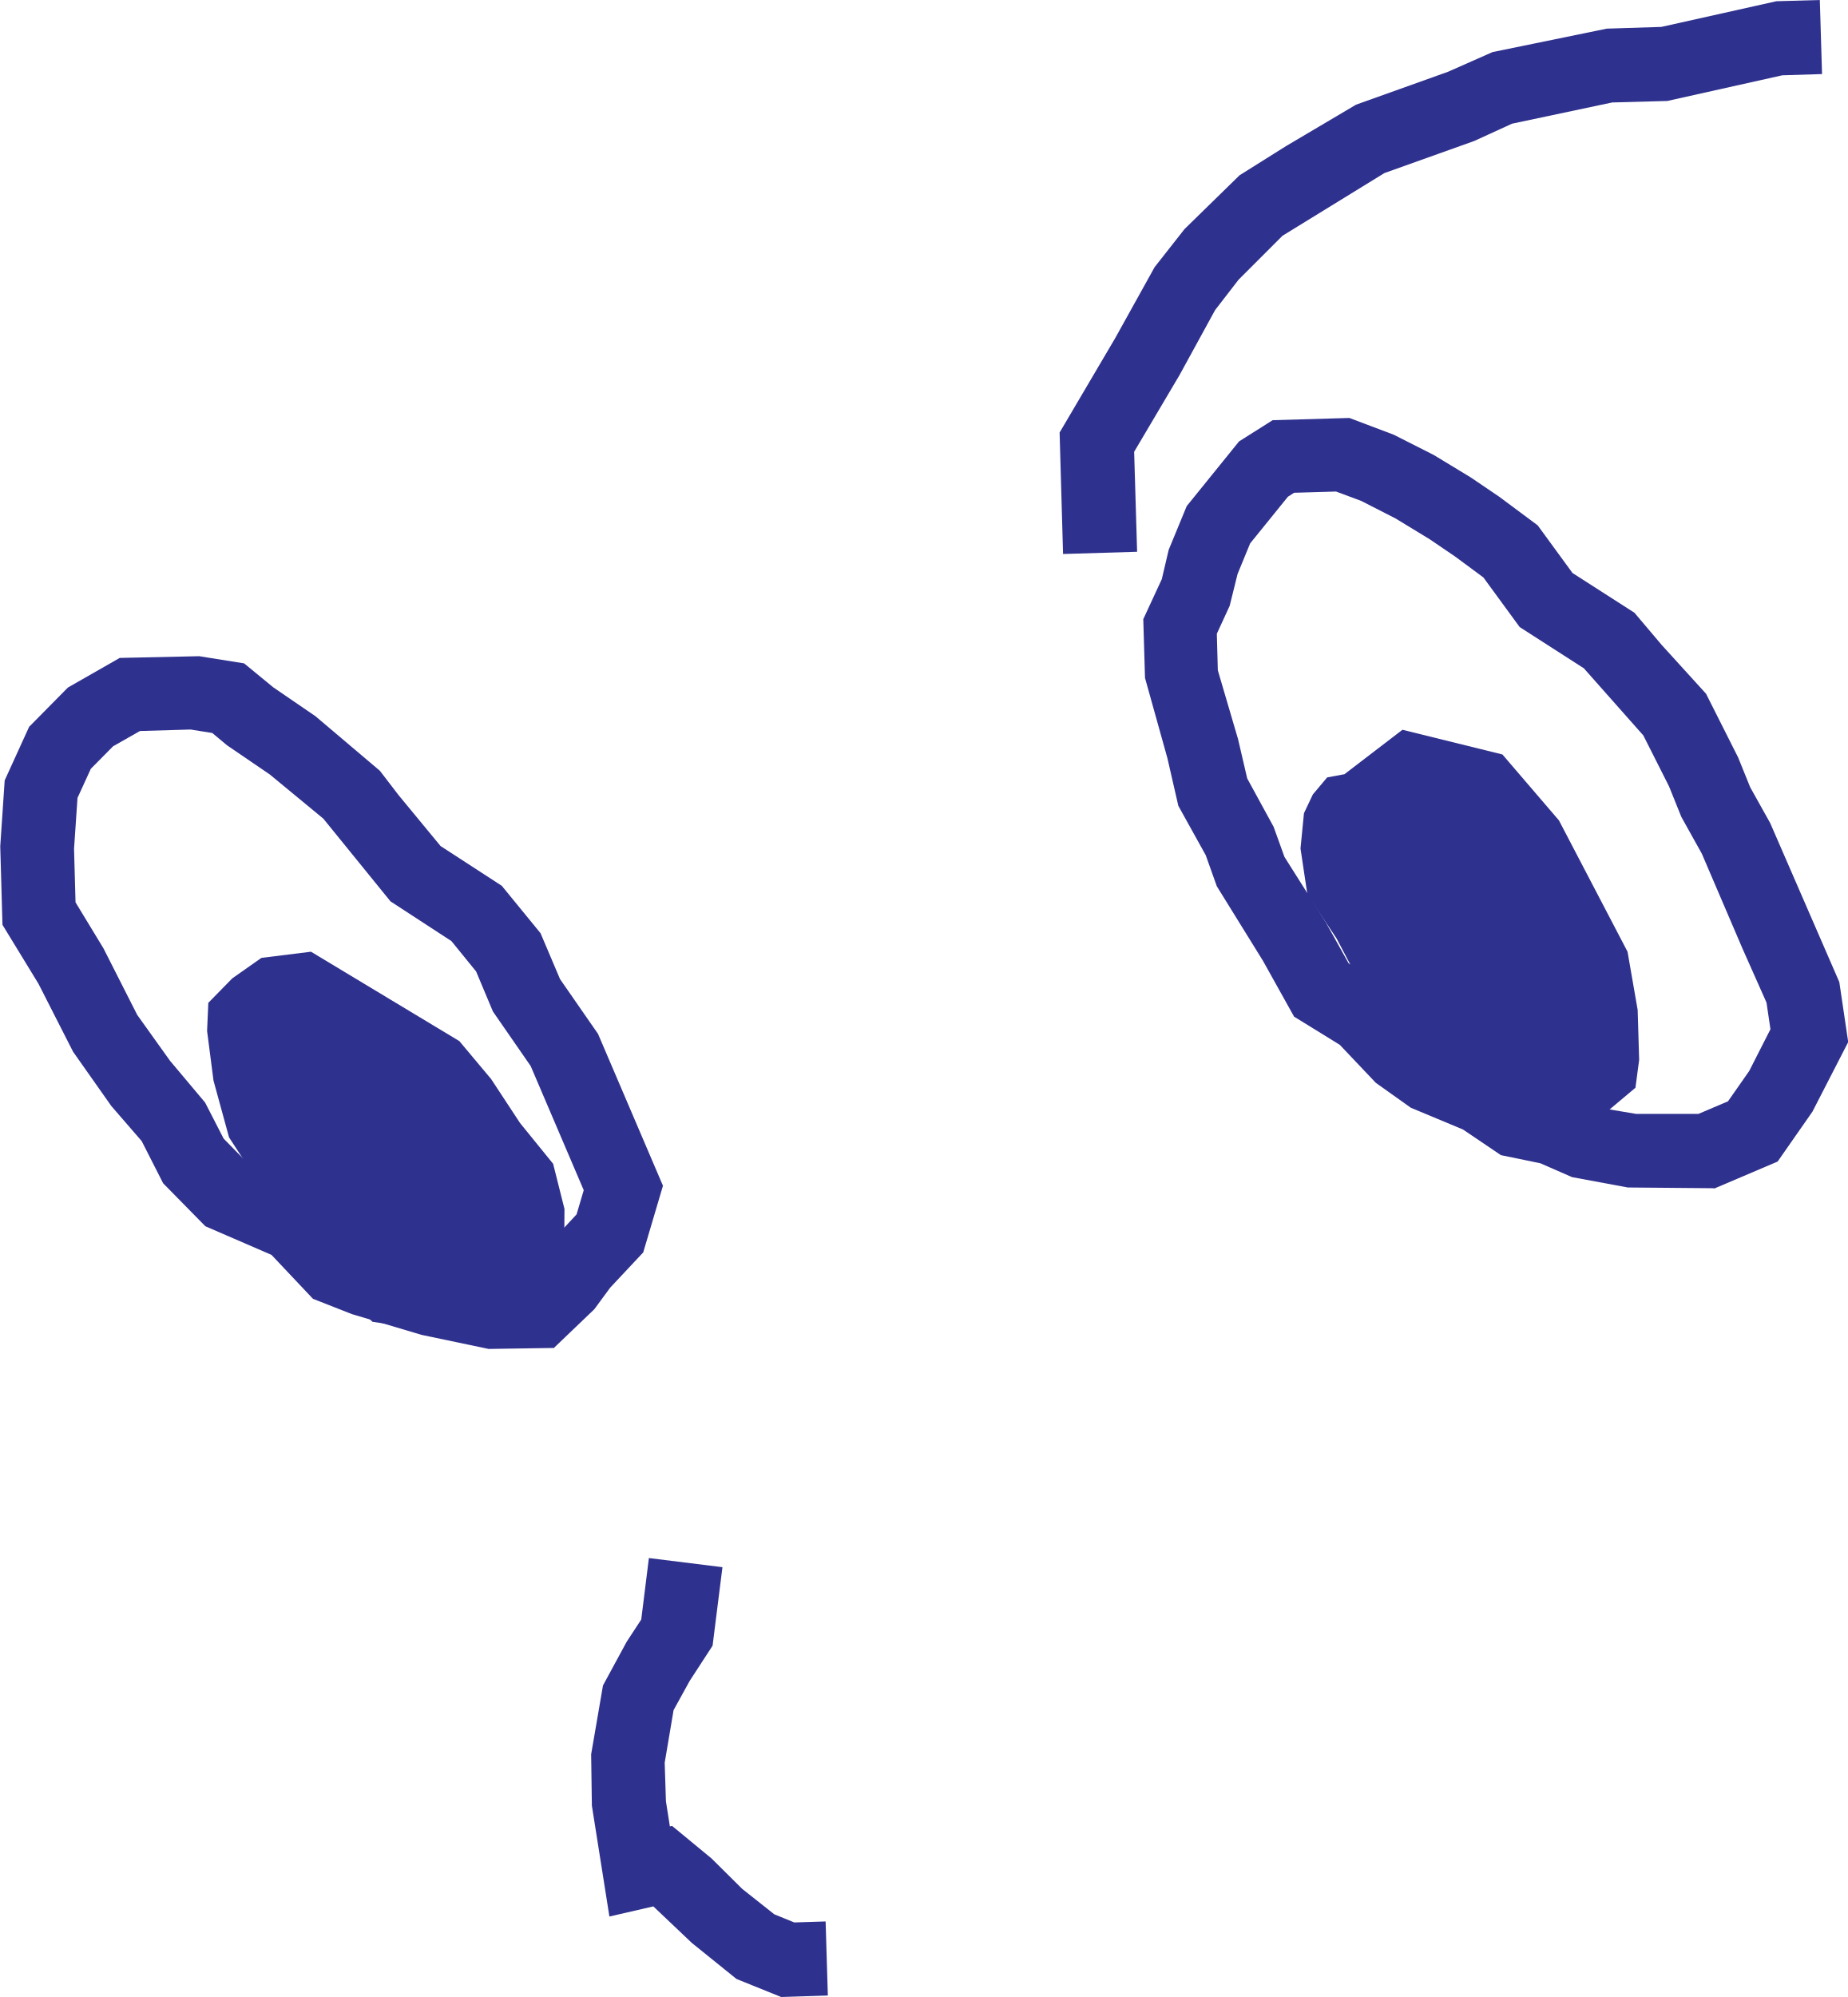
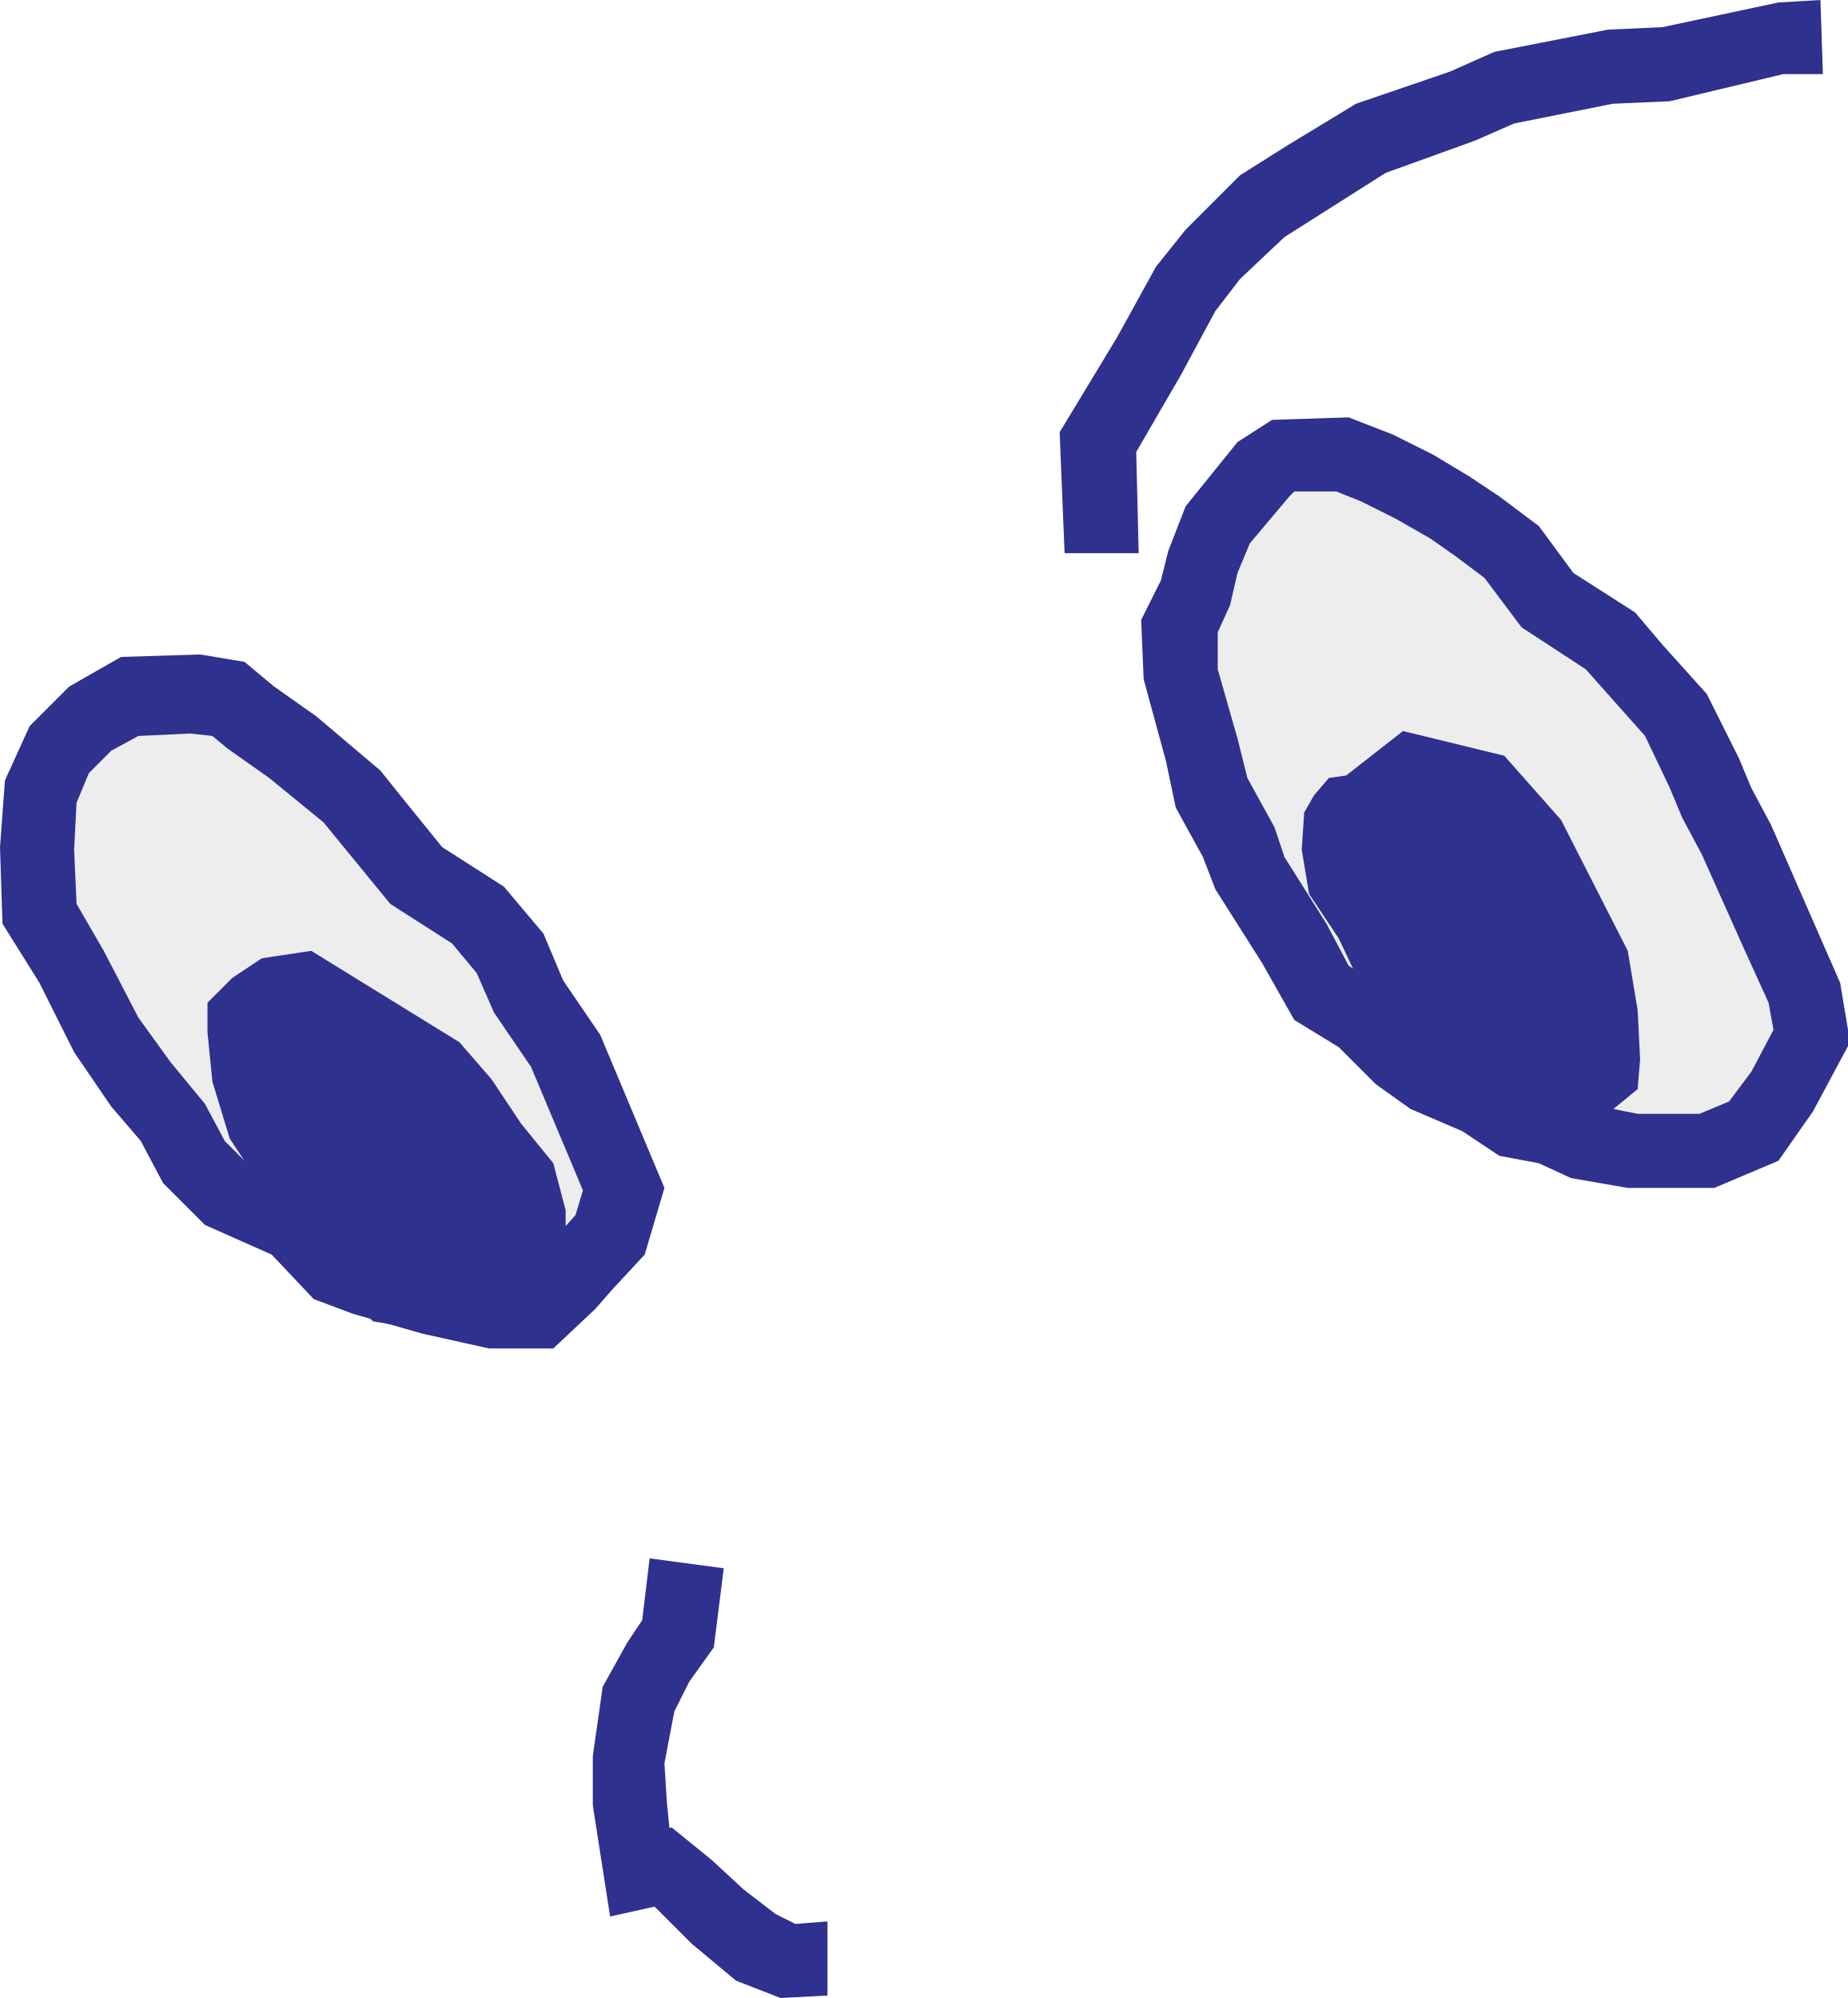
- <svg xmlns="http://www.w3.org/2000/svg" id="_레이어_1" data-name="레이어 1" viewBox="0 0 74.84 80.89">
-   <defs>
-     <style>
-       .cls-1 {
-         fill: #2f318e;
-       }
-     </style>
-   </defs>
+ <svg xmlns="http://www.w3.org/2000/svg" version="1.1" id="_레이어_1" x="0px" y="0px" viewBox="0 0 74.8 80.9" style="enable-background:new 0 0 74.8 80.9;" xml:space="preserve">
+   <style type="text/css">
+ 	.st0{fill:#EDEDED;}
+ 	.st1{fill:#2F318E;}
+ </style>
+   <polygon class="st0" points="51.5,19.3 49.1,22.4 48,26.6 49.3,31 52.7,38.5 57.7,43.5 66.1,46.7 70.1,46 72.4,44.1 72.4,39.5   69.7,30.8 65,26.6 61,21.3 54.2,18.7 " />
+   <polygon class="st0" points="3.6,29.6 8,28.1 14.1,31.3 20.4,38.5 24.7,46 24.5,49.2 22.9,51.7 20,53.5 9.3,48.7 1.7,36.8 1.4,32.5   3,29 " />
  <g>
-     <path class="cls-1" d="m69.42,48.13l-3.47-.03-2.26-.42-1.28-.56-1.6-.33-1.54-1.04-2.11-.88-1.42-1.01-1.46-1.54-1.85-1.14-1.26-2.26-1.87-3.02-.45-1.26-1.11-2-.44-1.92-.91-3.26-.07-2.38.75-1.62.28-1.19.73-1.77,2.12-2.62,1.36-.86,3.11-.09,1.8.68,1.62.82,1.5.91,1.15.78,1.56,1.16,1.41,1.93,2.51,1.61,1.1,1.3,1.8,1.98,1.3,2.58.49,1.21.81,1.45,2.8,6.44.36,2.43-1.45,2.82-1.41,2.02-2.56,1.09Zm-3.1-3.01h2.49s1.2-.51,1.2-.51l.86-1.23.86-1.69-.16-1.08-.97-2.18-1.65-3.85-.83-1.49-.5-1.24-1.04-2.06-2.41-2.72-2.6-1.67-1.47-2.01-1.15-.85-1.03-.7-1.38-.84-1.39-.71-1.02-.38-1.7.05-.25.16-1.53,1.89-.51,1.24-.32,1.29-.52,1.13.04,1.48.82,2.79.37,1.59,1.07,1.96.44,1.22,1.68,2.66.92,1.65,1.65,1.08,1.48,1.56.91.62,2.1.88,1.18.8,1.47.34,1.26.55,1.6.27Z" />
-     <path class="cls-1" d="m22.41,54.6l-2.61.04-2.72-.57-2.82-.84-1.58-.62-1.68-1.78-2.68-1.16-1.71-1.74-.87-1.71-1.23-1.42-1.55-2.2-1.4-2.75-1.46-2.39-.09-3.18.18-2.67.99-2.17,1.57-1.59,2.1-1.2,3.22-.07,1.82.29,1.18.97,1.71,1.17,2.61,2.21.76.99,1.7,2.06,2.48,1.61,1.57,1.92.79,1.86,1.54,2.22,2.63,6.15-.8,2.7-1.34,1.43-.64.87-1.65,1.58Zm-2.17-2.94l.93-.03.71-.68.56-.77.92-.99.29-.98-2.15-5.03-1.53-2.21-.68-1.62-1-1.23-2.47-1.61-2.72-3.35-2.17-1.79-1.73-1.18-.6-.5-.88-.14-2.05.06-1.09.62-.9.91-.54,1.18-.14,2.06.06,2.17,1.13,1.86,1.37,2.7,1.33,1.86,1.42,1.69.75,1.46.98,1,2.7,1.17,1.65,1.74.89.35,2.57.76,2.37.5Z" />
-     <polygon class="cls-1" points="33.54 80.83 31.65 80.89 29.84 80.16 28.03 78.7 26.47 77.22 24.69 77.63 23.98 73.14 23.95 71.06 24.43 68.27 25.39 66.5 25.98 65.6 26.29 63.11 29.27 63.48 28.87 66.66 27.94 68.09 27.29 69.27 26.93 71.4 26.98 72.96 27.14 73.98 27.23 73.96 28.83 75.28 30.07 76.51 31.37 77.54 32.18 77.87 33.45 77.83 33.54 80.83" />
-     <polygon class="cls-1" points="46.07 22.35 43.07 22.44 42.93 17.52 45.18 13.7 46.78 10.82 47.99 9.28 50.22 7.1 52.1 5.92 54.94 4.24 58.66 2.91 60.47 2.11 65.1 1.16 67.31 1.09 71.97 .05 73.73 0 73.82 3 72.21 3.05 67.55 4.09 65.32 4.15 61.26 5.01 59.73 5.71 56.09 7.01 51.96 9.55 50.18 11.33 49.23 12.56 47.79 15.19 45.95 18.3 46.07 22.35" />
+     <path class="st1" d="M69.4,48.1l-3.5,0l-2.3-0.4l-1.3-0.6l-1.6-0.3l-1.5-1l-2.1-0.9l-1.4-1l-1.5-1.5l-1.8-1.1l-1.3-2.3l-1.9-3   l-0.5-1.3l-1.1-2l-0.4-1.9l-0.9-3.3l-0.1-2.4l0.8-1.6l0.3-1.2l0.7-1.8l2.1-2.6l1.4-0.9l3.1-0.1l1.8,0.7l1.6,0.8l1.5,0.9l1.2,0.8   l1.6,1.2l1.4,1.9l2.5,1.6l1.1,1.3l1.8,2l1.3,2.6l0.5,1.2l0.8,1.5l2.8,6.4l0.4,2.4L73.4,45L72,47L69.4,48.1L69.4,48.1z M66.3,45.1   h2.5l1.2-0.5l0.9-1.2l0.9-1.7l-0.2-1.1l-1-2.2l-1.7-3.8l-0.8-1.5l-0.5-1.2l-1-2.1l-2.4-2.7l-2.6-1.7l-1.5-2l-1.2-0.9l-1-0.7   L56.5,21l-1.4-0.7l-1-0.4l-1.7,0l-0.2,0.2L50.6,22l-0.5,1.2l-0.3,1.3l-0.5,1.1l0,1.5l0.8,2.8l0.4,1.6l1.1,2l0.4,1.2l1.7,2.7   l0.9,1.7l1.7,1.1l1.5,1.6l0.9,0.6l2.1,0.9L62,44l1.5,0.3l1.3,0.5L66.3,45.1L66.3,45.1z" />
+     <path class="st1" d="M22.4,54.6l-2.6,0l-2.7-0.6l-2.8-0.8l-1.6-0.6L11,50.8l-2.7-1.2l-1.7-1.7l-0.9-1.7l-1.2-1.4L3,42.6l-1.4-2.8   l-1.5-2.4L0,34.3l0.2-2.7l1-2.2l1.6-1.6l2.1-1.2l3.2-0.1l1.8,0.3l1.2,1l1.7,1.2l2.6,2.2l0.8,1l1.7,2.1l2.5,1.6l1.6,1.9l0.8,1.9   l1.5,2.2l2.6,6.2l-0.8,2.7l-1.3,1.4L24.1,53L22.4,54.6L22.4,54.6z M20.2,51.7l0.9,0l0.7-0.7l0.6-0.8l0.9-1l0.3-1l-2.1-5L20,41   l-0.7-1.6l-1-1.2l-2.5-1.6l-2.7-3.3l-2.2-1.8l-1.7-1.2l-0.6-0.5l-0.9-0.1l-2.1,0.1l-1.1,0.6l-0.9,0.9l-0.5,1.2L3,34.4l0.1,2.2   l1.1,1.9l1.4,2.7L6.9,43l1.4,1.7l0.8,1.5l1,1l2.7,1.2l1.6,1.7l0.9,0.3l2.6,0.8L20.2,51.7L20.2,51.7z" />
+     <polygon class="st1" points="33.5,80.8 31.6,80.9 29.8,80.2 28,78.7 26.5,77.2 24.7,77.6 24,73.1 24,71.1 24.4,68.3 25.4,66.5    26,65.6 26.3,63.1 29.3,63.5 28.9,66.7 27.9,68.1 27.3,69.3 26.9,71.4 27,73 27.1,74 27.2,74 28.8,75.3 30.1,76.5 31.4,77.5    32.2,77.9 33.5,77.8  " />
+     <polygon class="st1" points="46.1,22.4 43.1,22.4 42.9,17.5 45.2,13.7 46.8,10.8 48,9.3 50.2,7.1 52.1,5.9 54.9,4.2 58.7,2.9    60.5,2.1 65.1,1.2 67.3,1.1 72,0.1 73.7,0 73.8,3 72.2,3 67.6,4.1 65.3,4.2 61.3,5 59.7,5.7 56.1,7 52,9.6 50.2,11.3 49.2,12.6    47.8,15.2 46,18.3  " />
  </g>
-   <polygon class="cls-1" points="54.47 31.36 56.82 29.56 60.87 30.56 63.16 33.23 65.94 38.55 66.35 40.91 66.41 42.93 66.26 44.06 65.2 44.95 63.94 45.67 61.92 45.73 56.28 41.54 55.14 39.89 54.15 38.01 52.97 36.24 52.69 34.37 52.83 32.94 53.19 32.18 53.77 31.49 54.47 31.36" />
-   <polygon class="cls-1" points="21.38 52.14 19.22 54.16 15.09 53.54 12.56 51.11 9.28 46.07 8.65 43.77 8.39 41.76 8.44 40.62 9.41 39.63 10.59 38.8 12.6 38.55 18.61 42.17 19.9 43.71 21.07 45.49 22.41 47.14 22.87 48.97 22.86 50.41 22.59 51.2 22.07 51.94 21.38 52.14" />
+   <polygon class="st1" points="54.5,31.4 56.8,29.6 60.9,30.6 63.2,33.2 65.9,38.5 66.3,40.9 66.4,42.9 66.3,44.1 65.2,45 63.9,45.7   61.9,45.7 56.3,41.5 55.1,39.9 54.2,38 53,36.2 52.7,34.4 52.8,32.9 53.2,32.2 53.8,31.5 " />
+   <polygon class="st1" points="21.4,52.1 19.2,54.2 15.1,53.5 12.6,51.1 9.3,46.1 8.6,43.8 8.4,41.8 8.4,40.6 9.4,39.6 10.6,38.8   12.6,38.5 18.6,42.2 19.9,43.7 21.1,45.5 22.4,47.1 22.9,49 22.9,50.4 22.6,51.2 22.1,51.9 " />
</svg>
